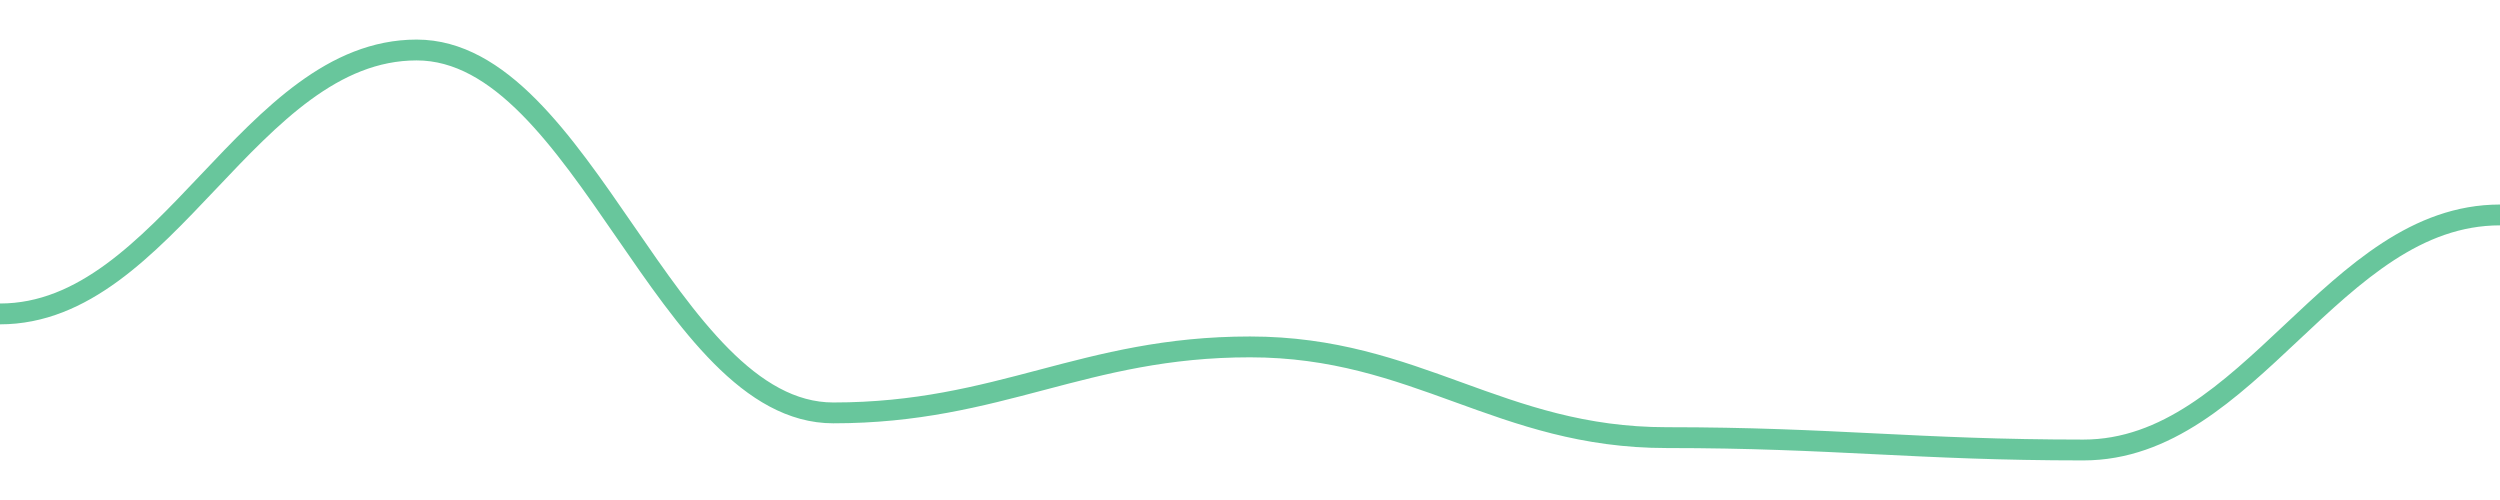
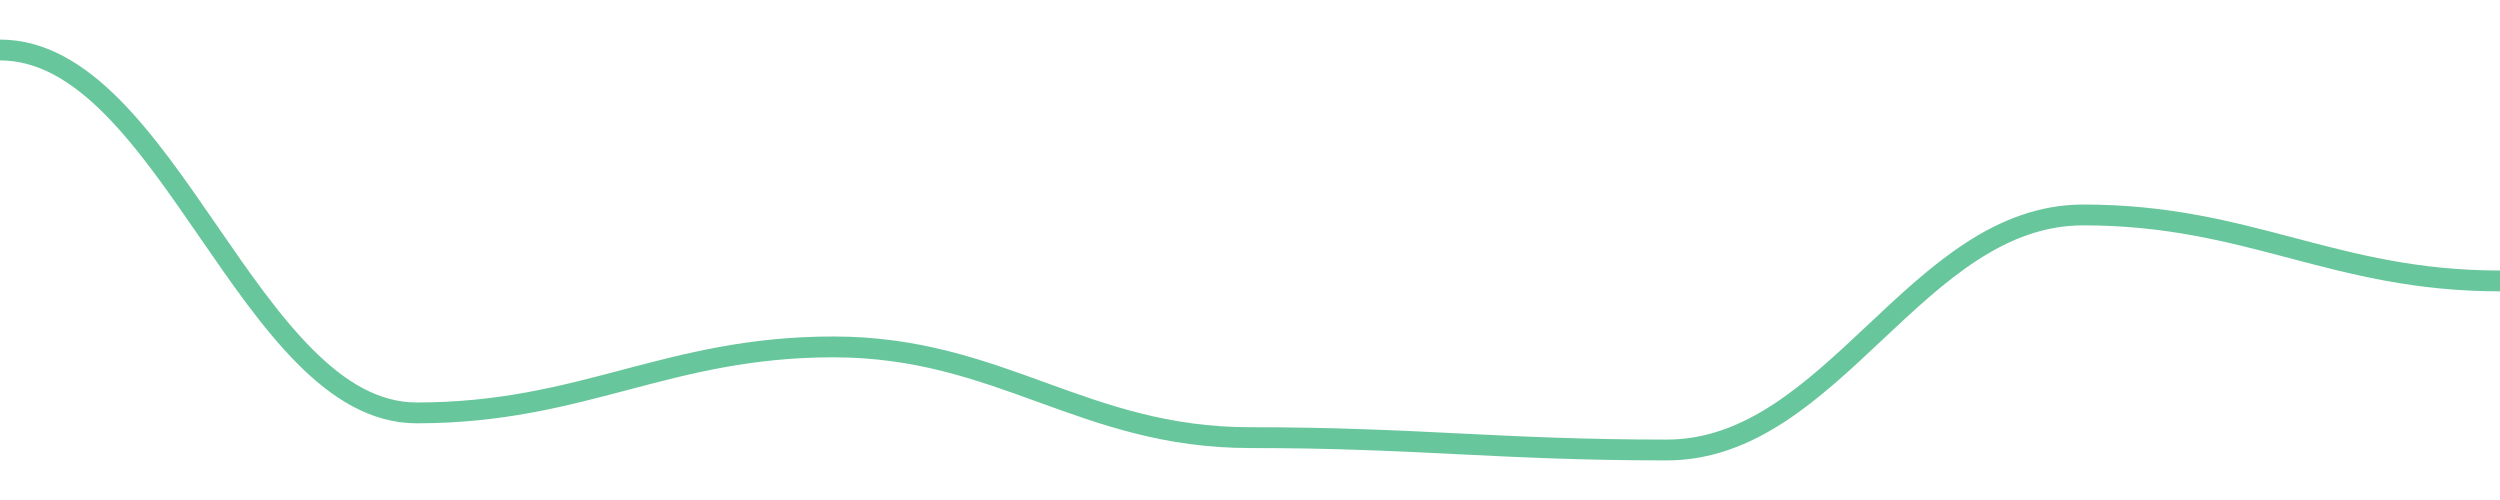
<svg width="180" height="36">
-   <path d="M 0.0,22.602 C 12.0,22.602 18.0,3.6 30.0,3.6 C 42.0,3.6 48.0,29.728 60.0,29.728 C 72.0,29.728 78.0,24.977 90.0,24.977 C 102.0,24.977 108.0,31.509 120.0,31.509 C 132.0,31.509 138.0,32.4 150.0,32.4 C 162.0,32.4 168.0,15.476 180.0,15.476 " fill="none" stroke="#42b883" stroke-width="1.5" opacity="0.8" />
+   <path d="M 0.0,3.6 C 12.0,3.6 18.0,29.728 30.0,29.728 C 42.0,29.728 48.0,24.977 60.0,24.977 C 72.0,24.977 78.0,31.509 90.0,31.509 C 102.0,31.509 108.0,32.4 120.0,32.4 C 132.0,32.4 138.0,15.476 150.0,15.476 C 162.0,15.476 168.0,20.227 180.0,20.227 " fill="none" stroke="#42b883" stroke-width="1.5" opacity="0.8" />
</svg>
